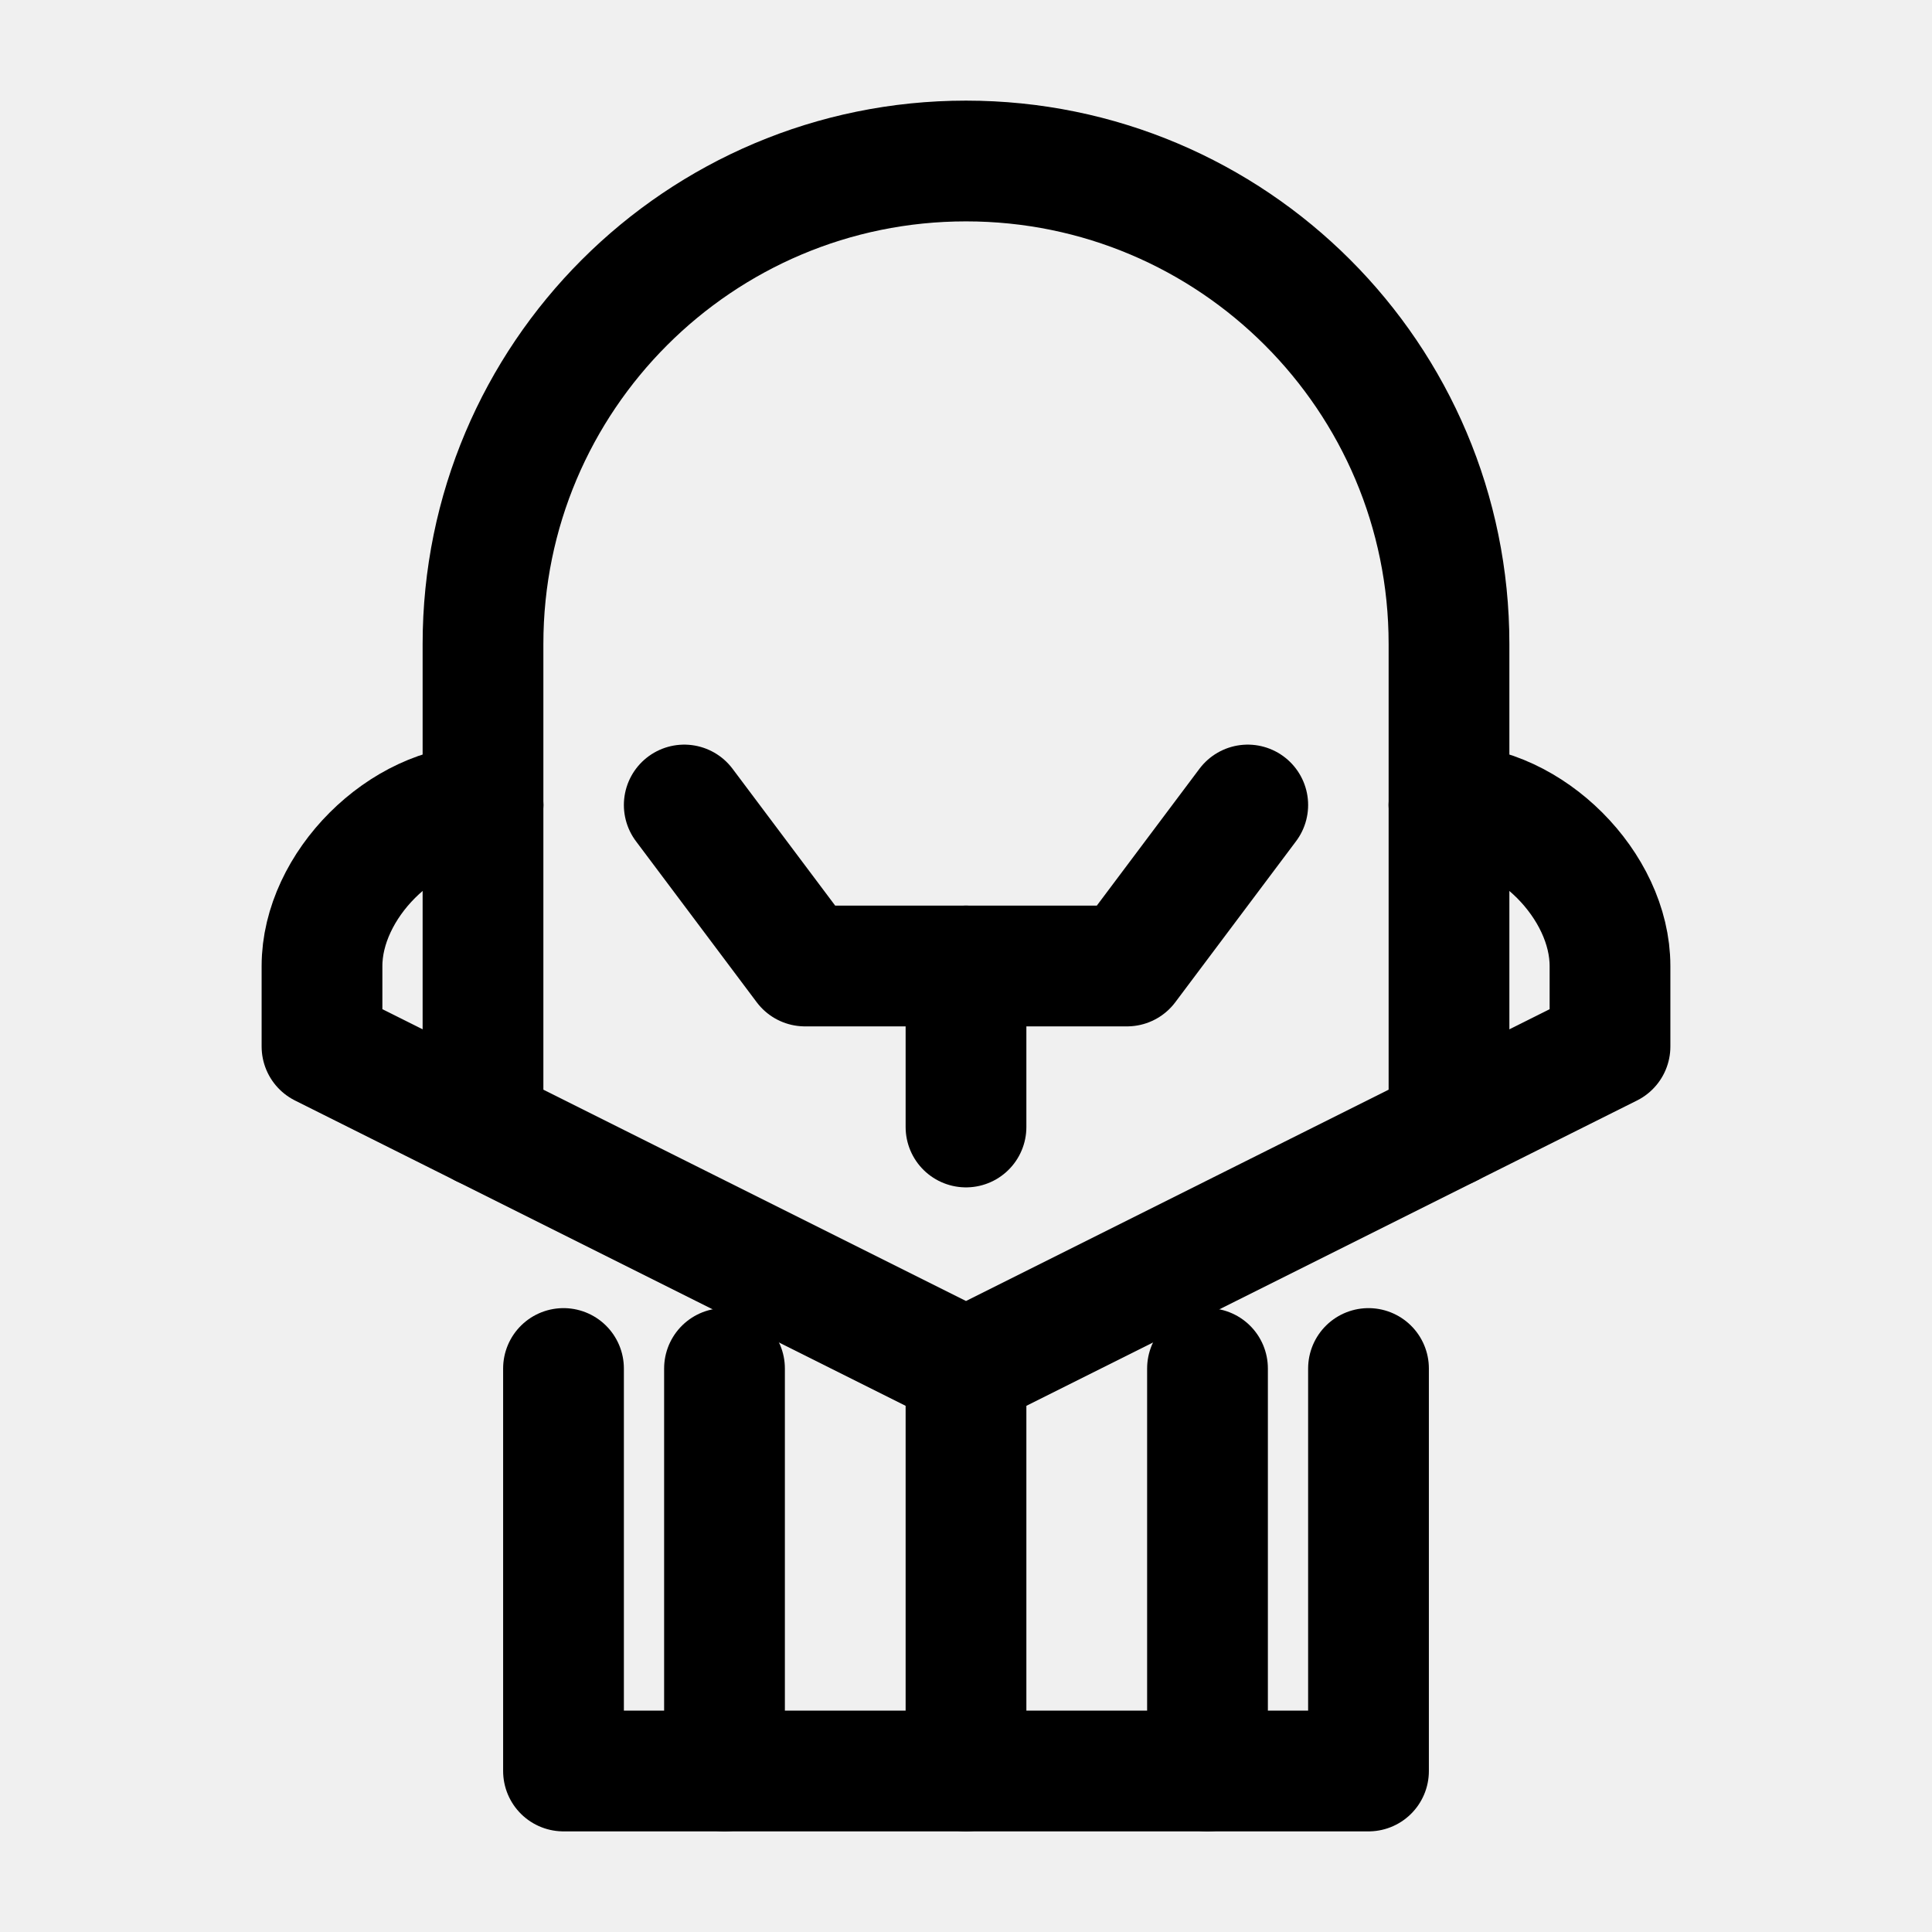
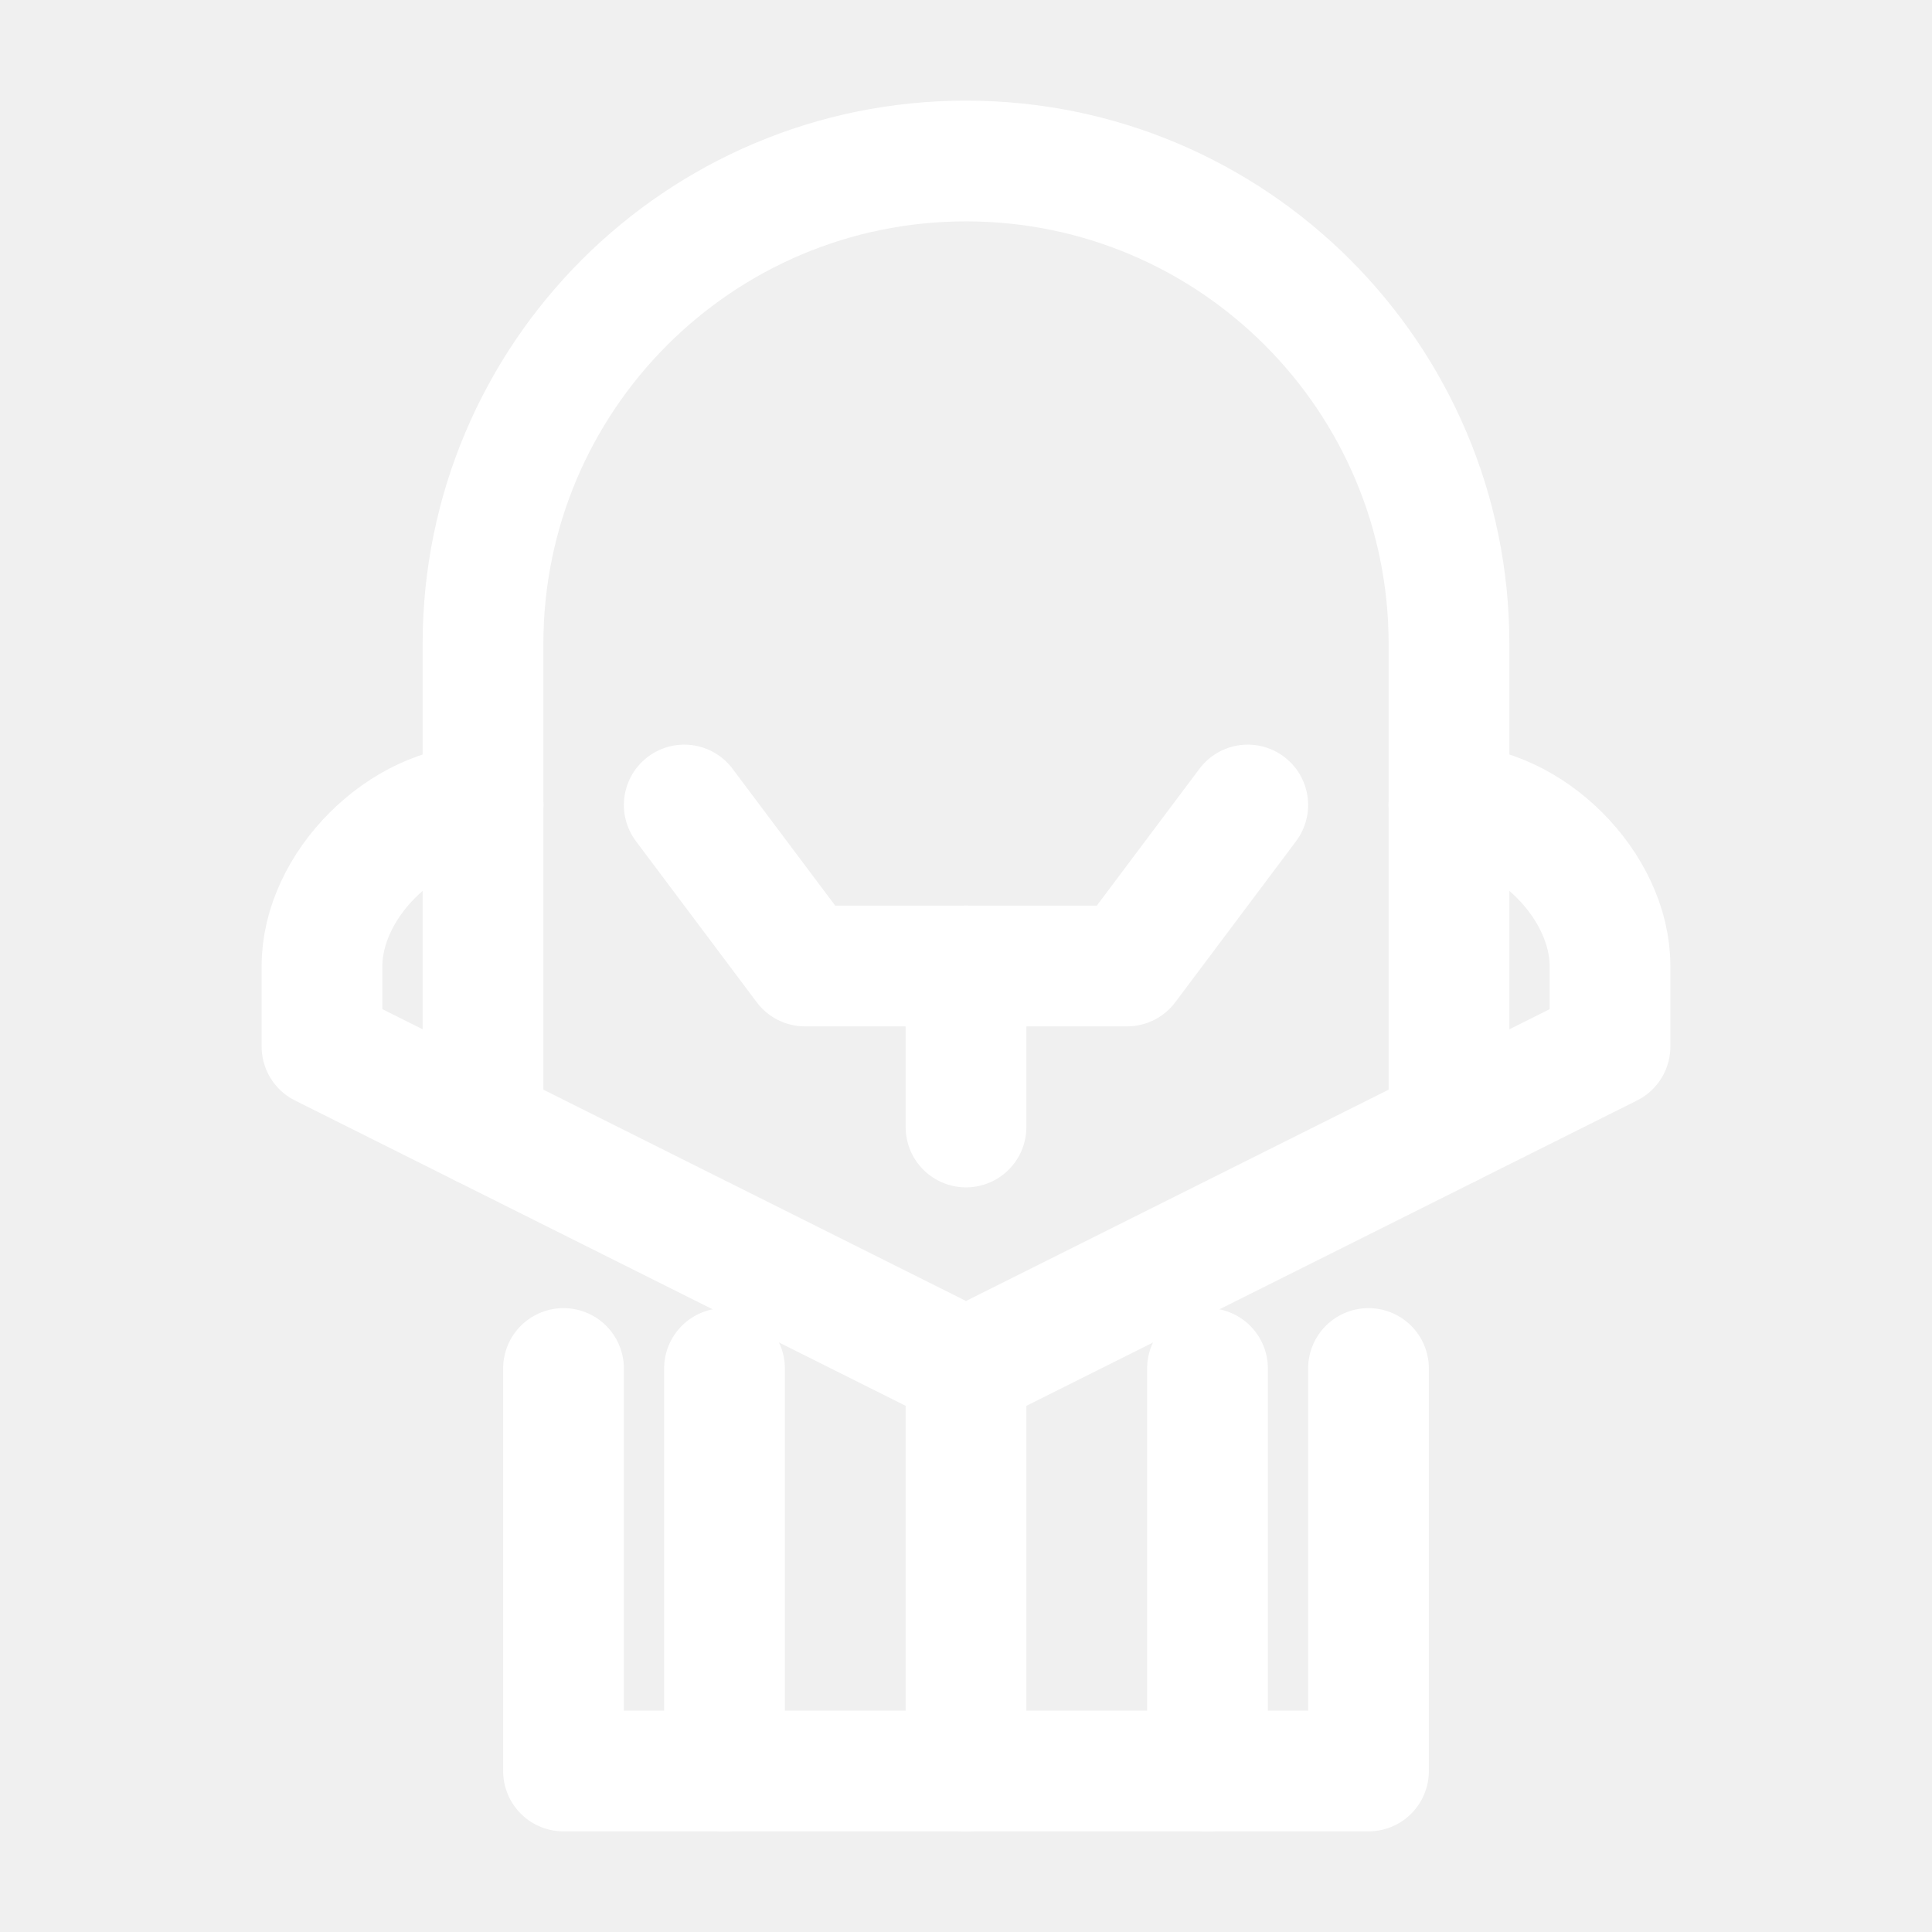
- <svg xmlns="http://www.w3.org/2000/svg" viewBox="0 0 24 24" fill="none" stroke="currentColor" stroke-width="1.5" stroke-linecap="round" stroke-linejoin="round">
+ <svg xmlns="http://www.w3.org/2000/svg" viewBox="0 0 24 24" fill="none" stroke="white" stroke-width="1.5" stroke-linecap="round" stroke-linejoin="round">
  <path d="M6 10V8a6 6 0 0 1 12 0v2" />
  <path d="M6 10c-1 0-2 1-2 2v1l2 1v0" />
  <path d="M18 10c1 0 2 1 2 2v1l-2 1v0" />
  <path d="M6 10v4l6 3 6-3v-4" />
  <path d="M8.5 10l1.5 2h4l1.5-2" />
  <path d="M12 12v2" />
  <path d="M7 17v5h10v-5" />
  <path d="M9 17v5" />
  <path d="M15 17v5" />
  <path d="M12 17v5" />
</svg>
